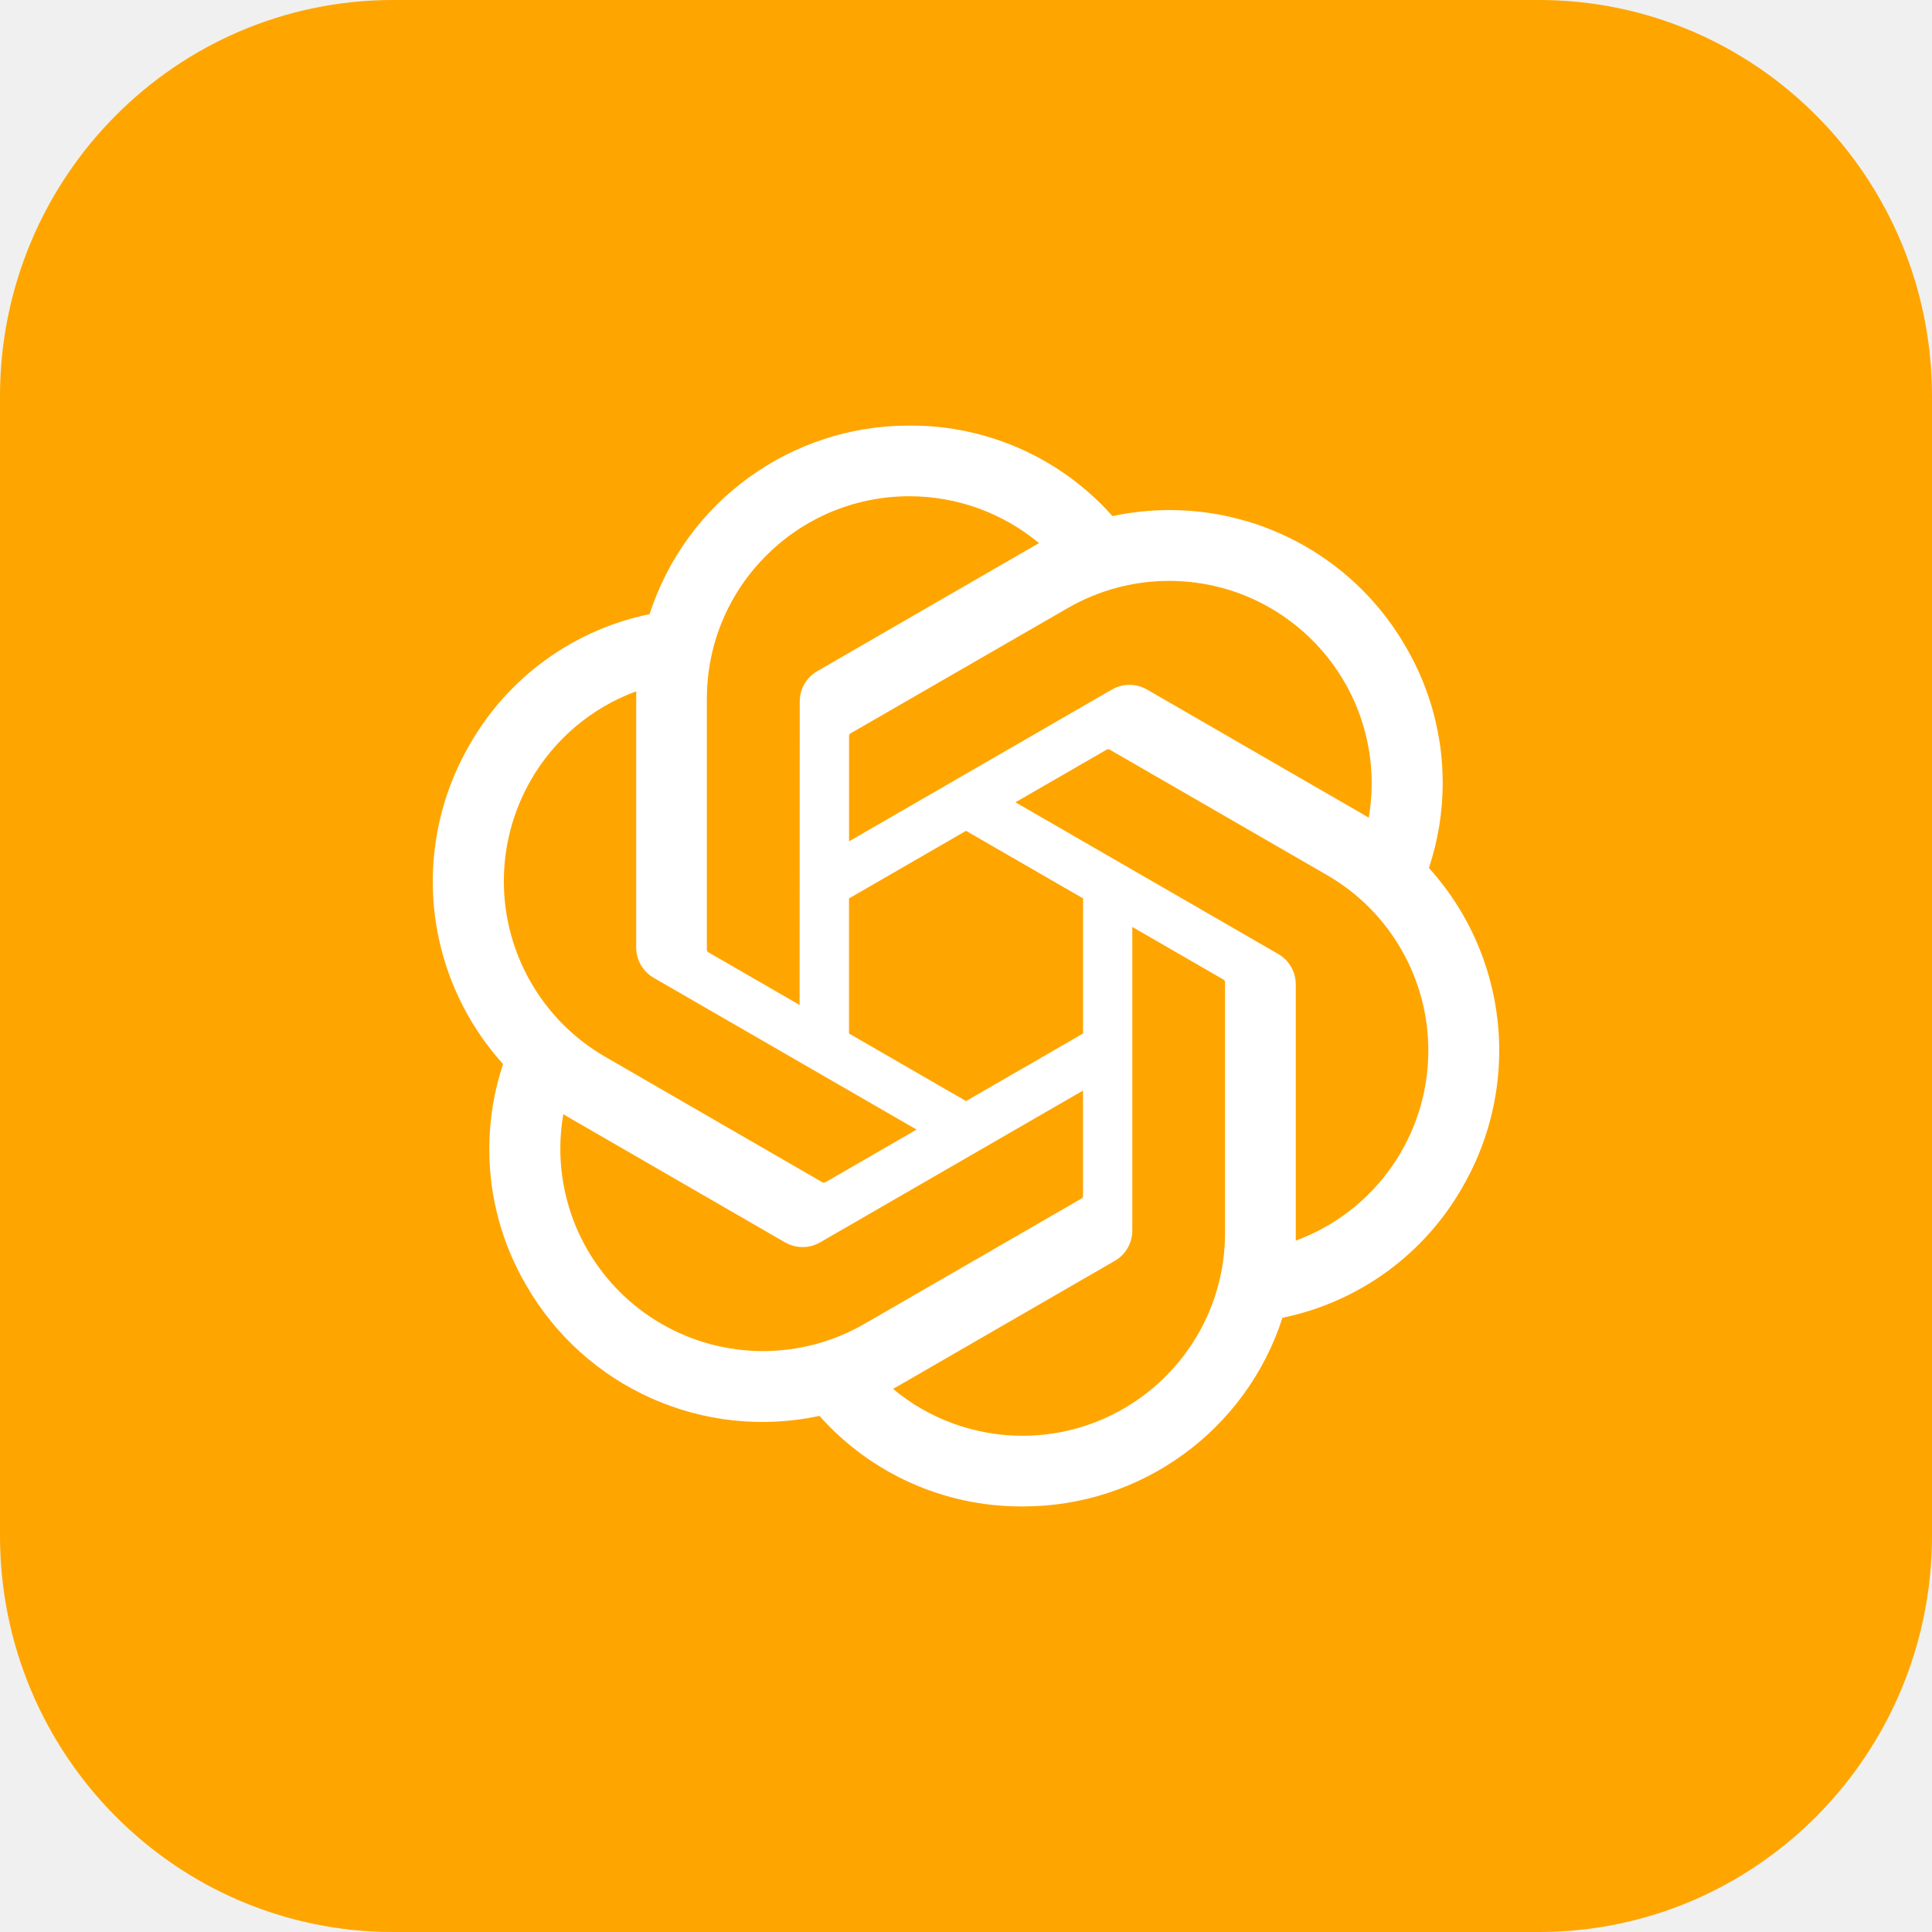
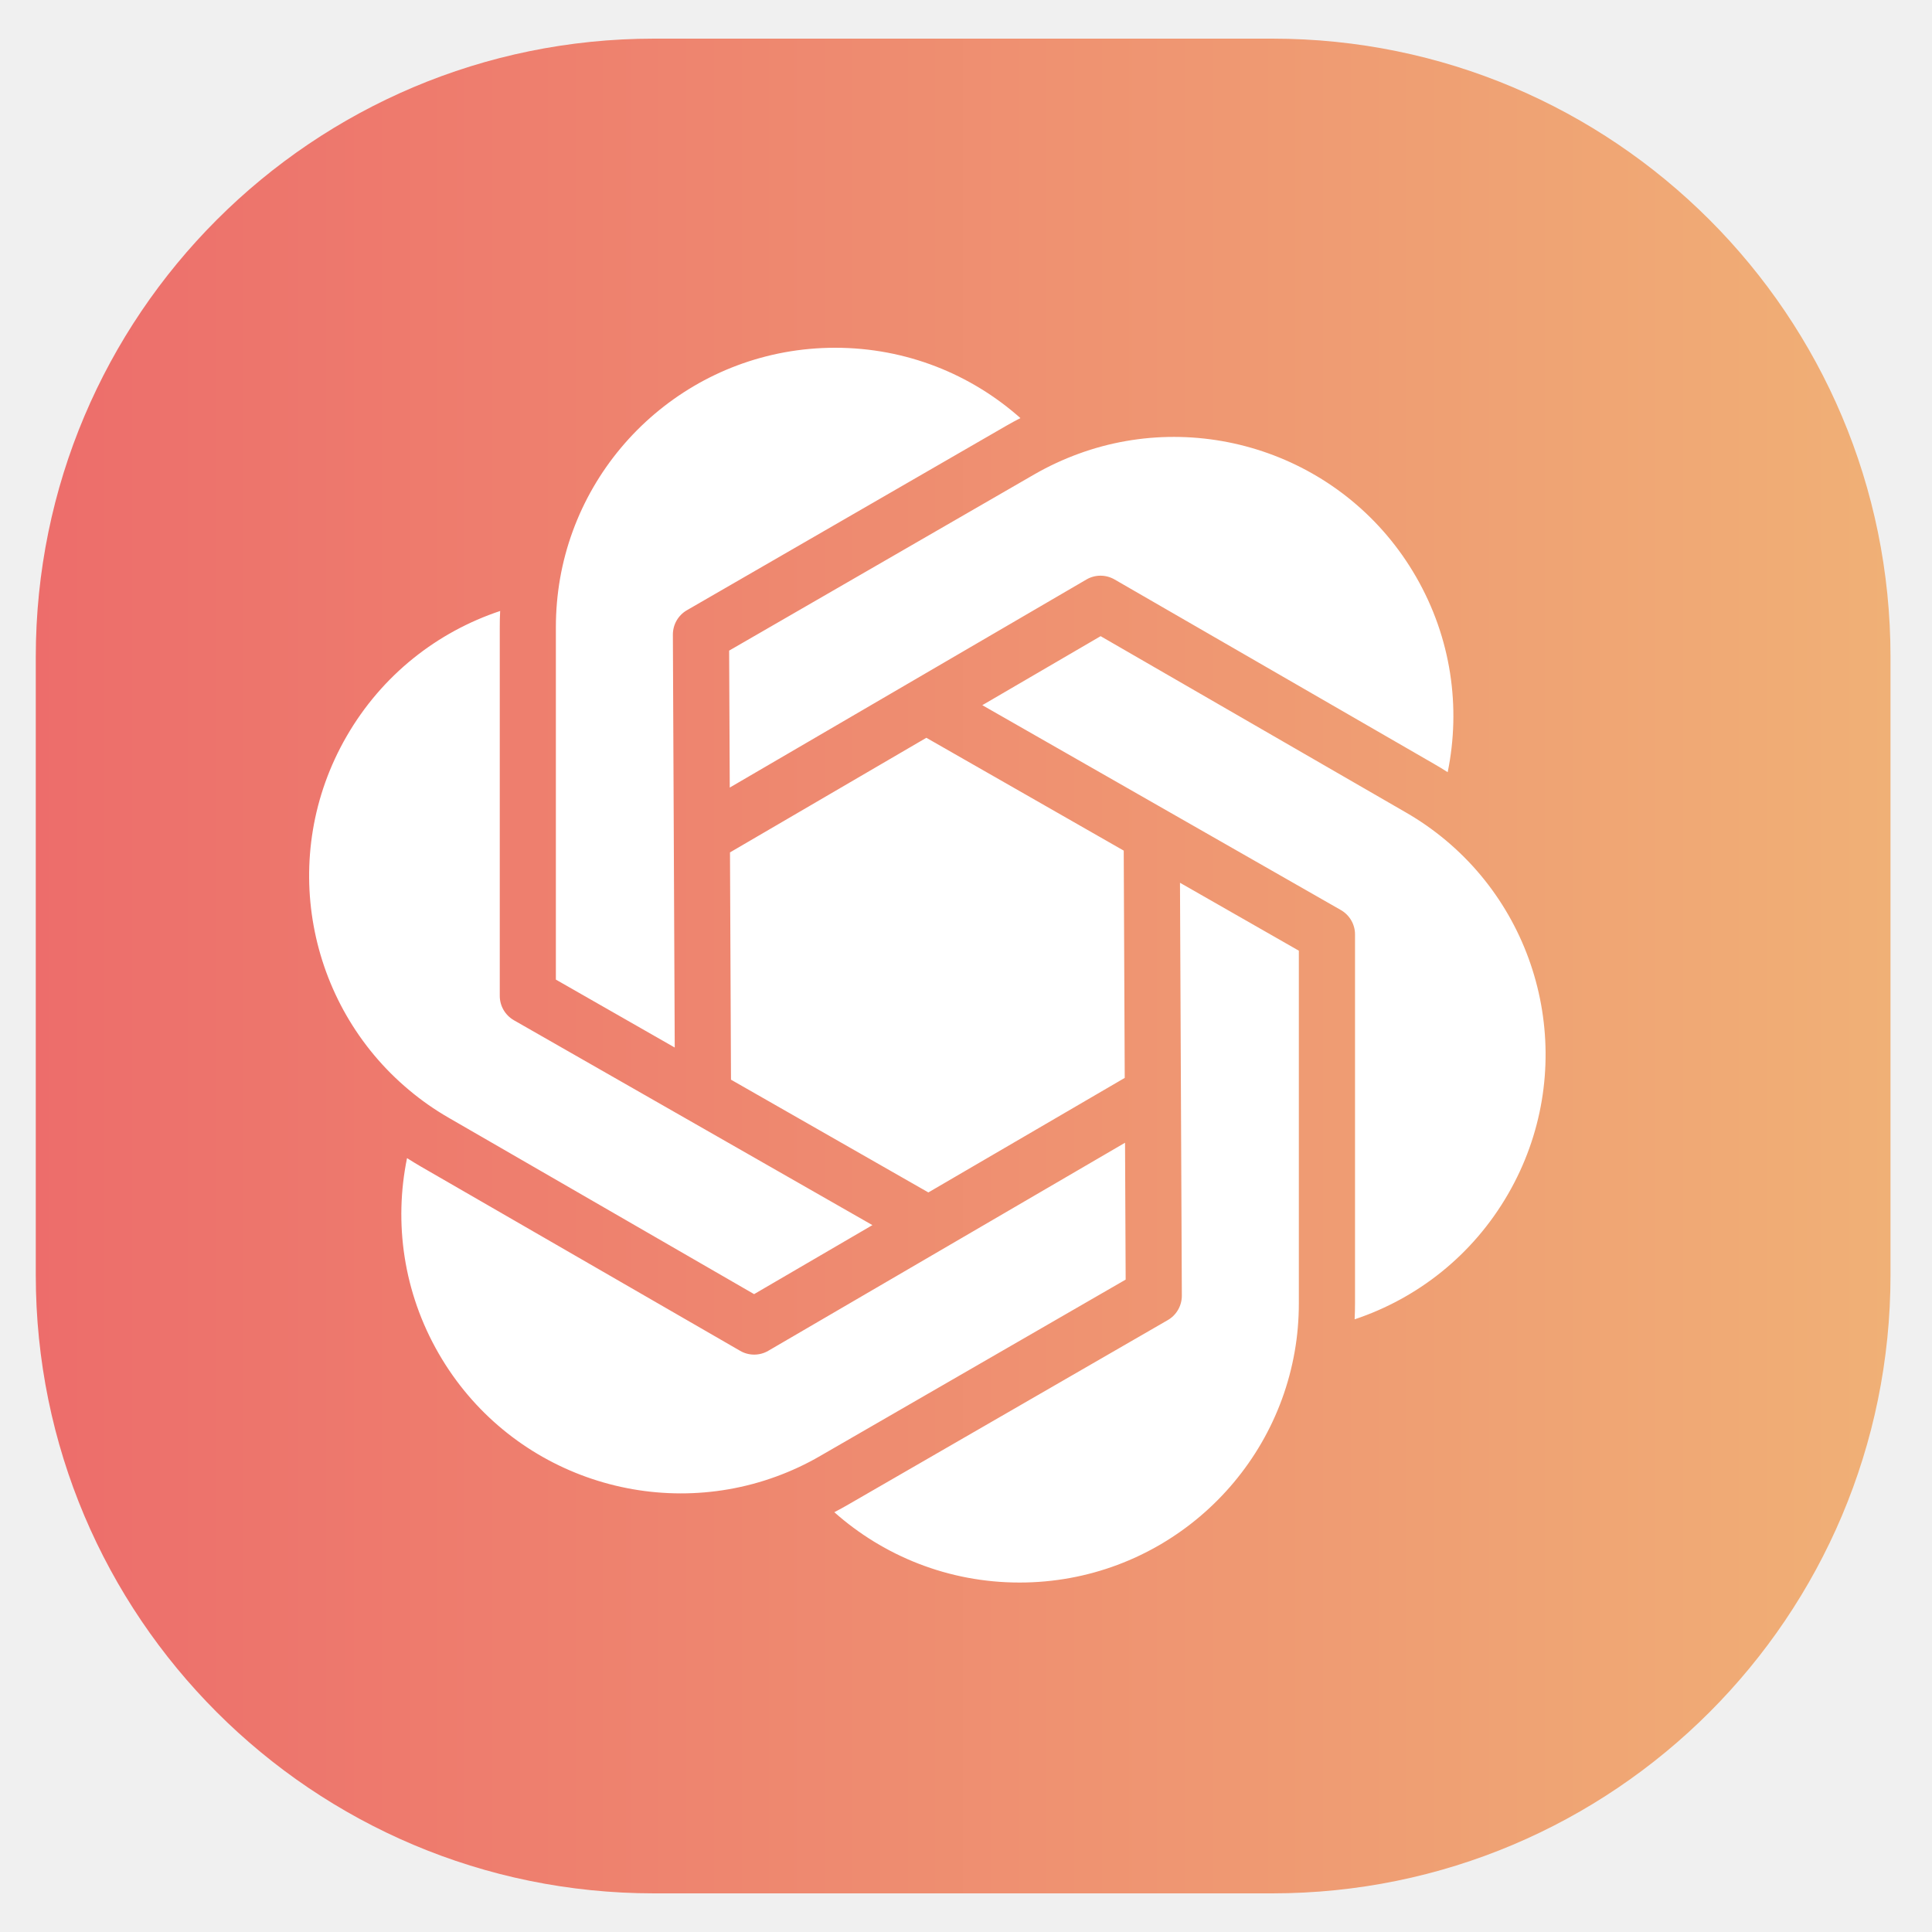
- <svg xmlns="http://www.w3.org/2000/svg" shape-rendering="geometricPrecision" text-rendering="geometricPrecision" image-rendering="optimizeQuality" fill-rule="evenodd" clip-rule="evenodd" viewBox="0 0 512 512">
-   <rect fill="#FFA500" width="512" height="512" rx="104.187" ry="105.042" />
-   <path fill="#fff" fill-rule="nonzero" d="M378.68 230.011a71.432 71.432 0 003.654-22.541 71.383 71.383 0 00-9.783-36.064c-12.871-22.404-36.747-36.236-62.587-36.236a72.31 72.31 0 00-15.145 1.604 71.362 71.362 0 00-53.37-23.991h-.453l-.17.001c-31.297 0-59.052 20.195-68.673 49.967a71.372 71.372 0 00-47.709 34.618 72.224 72.224 0 00-9.755 36.226 72.204 72.204 0 0018.628 48.395 71.395 71.395 0 00-3.655 22.541 71.388 71.388 0 009.783 36.064 72.187 72.187 0 0077.728 34.631 71.375 71.375 0 0053.374 23.992H271l.184-.001c31.314 0 59.06-20.196 68.681-49.995a71.384 71.384 0 0047.71-34.619 72.107 72.107 0 009.736-36.194 72.201 72.201 0 00-18.628-48.394l-.003-.004zM271.018 380.492h-.074a53.576 53.576 0 01-34.287-12.423 44.928 44.928 0 001.694-.96l57.032-32.943a9.278 9.278 0 004.688-8.06v-80.459l24.106 13.919a.859.859 0 01.469.661v66.586c-.033 29.604-24.022 53.619-53.628 53.679zm-115.329-49.257a53.563 53.563 0 01-7.196-26.798c0-3.069.268-6.146.79-9.17.424.254 1.164.706 1.695 1.011l57.032 32.943a9.289 9.289 0 009.37-.002l69.63-40.205v27.839l.001.048a.864.864 0 01-.345.691l-57.654 33.288a53.791 53.791 0 01-26.817 7.17 53.746 53.746 0 01-46.506-26.818v.003zm-15.004-124.506a53.5 53.5 0 0127.941-23.534c0 .491-.028 1.361-.028 1.965v65.887l-.001.054a9.27 9.27 0 004.681 8.053l69.63 40.199-24.105 13.919a.864.864 0 01-.813.074l-57.66-33.316a53.746 53.746 0 01-26.805-46.5 53.787 53.787 0 017.163-26.798l-.003-.003zm198.055 46.089l-69.63-40.204 24.106-13.914a.863.863 0 01.813-.074l57.659 33.288a53.71 53.71 0 0126.835 46.491c0 22.489-14.033 42.612-35.133 50.379v-67.857c.003-.025.003-.051.003-.076a9.265 9.265 0 00-4.653-8.033zm23.993-36.111a81.919 81.919 0 00-1.694-1.01l-57.032-32.944a9.31 9.31 0 00-4.684-1.266 9.31 9.31 0 00-4.684 1.266l-69.631 40.205v-27.839l-.001-.048c0-.272.129-.528.346-.691l57.654-33.26a53.696 53.696 0 0126.816-7.177c29.644 0 53.684 24.04 53.684 53.684a53.91 53.91 0 01-.774 9.077v.003zm-150.831 49.618l-24.111-13.919a.859.859 0 01-.469-.661v-66.587c.013-29.628 24.053-53.648 53.684-53.648a53.719 53.719 0 0134.349 12.426c-.434.237-1.191.655-1.694.96l-57.032 32.943a9.272 9.272 0 00-4.687 8.057v.053l-.04 80.376zm13.095-28.233l31.012-17.912 31.012 17.9v35.812l-31.012 17.901-31.012-17.901v-35.8z" />
+ <svg xmlns="http://www.w3.org/2000/svg" width="456" height="456" fill="none" viewBox="0 0 25 24" id="openai">
+   <rect width="24" height="24" x=".463" fill="url(#paint0_linear_302_5110)" rx="8" />
+   <path fill="#fff" fill-rule="evenodd" d="M7.247 6.987C7.544 5.29 9.025 4 10.807 4C11.727 4 12.566 4.343 13.204 4.91C13.143 4.941 13.082 4.975 13.022 5.009L8.889 7.396C8.776 7.461 8.707 7.581 8.707 7.712L8.731 13.055L7.193 12.176V7.614C7.193 7.4 7.212 7.19 7.247 6.987ZM18.322 6.961C18.782 7.758 18.904 8.656 18.733 9.492C18.675 9.455 18.616 9.419 18.555 9.384L14.422 6.998C14.309 6.933 14.17 6.933 14.058 6.999L9.443 9.691L9.435 7.919L13.385 5.638C13.571 5.531 13.762 5.443 13.956 5.372C15.573 4.78 17.431 5.418 18.322 6.961ZM9.459 13.471L9.446 10.53L11.987 9.047L14.541 10.507L14.554 13.448L12.013 14.93L9.459 13.471ZM17.351 11.276L12.711 8.625L14.242 7.732L18.192 10.013C18.378 10.12 18.55 10.241 18.709 10.374C20.03 11.479 20.406 13.407 19.515 14.95C19.055 15.747 18.338 16.302 17.529 16.572C17.532 16.503 17.534 16.433 17.534 16.364V11.591C17.534 11.461 17.464 11.341 17.351 11.276ZM15.293 16.266L15.269 10.923L16.807 11.802V16.364C16.807 16.578 16.789 16.788 16.753 16.991C16.456 18.688 14.975 19.978 13.193 19.978C12.273 19.978 11.434 19.634 10.796 19.068C10.857 19.036 10.918 19.003 10.978 18.968L15.111 16.582C15.224 16.517 15.293 16.396 15.293 16.266ZM9.942 16.979L14.558 14.287L14.566 16.058L10.615 18.339C10.43 18.447 10.239 18.535 10.045 18.606C8.427 19.198 6.569 18.56 5.678 17.017C5.218 16.22 5.096 15.321 5.267 14.486C5.325 14.523 5.384 14.559 5.444 14.594L9.578 16.98C9.69 17.045 9.83 17.045 9.942 16.979ZM6.65 12.702L11.289 15.353L9.758 16.246L5.808 13.965C5.622 13.858 5.45 13.737 5.292 13.604C3.97 12.499 3.594 10.571 4.485 9.028C4.945 8.231 5.662 7.676 6.472 7.406C6.468 7.475 6.467 7.544 6.467 7.614V12.387C6.467 12.517 6.537 12.637 6.65 12.702Z" clip-rule="evenodd" />
+   <defs>
+     <linearGradient id="paint0_linear_302_5110" x1=".463" x2="24.463" y1="12" y2="12" gradientUnits="userSpaceOnUse">
+       <stop stop-color="#ED6D6B" />
+       <stop offset="1" stop-color="#F0B076" />
+     </linearGradient>
+   </defs>
</svg>
